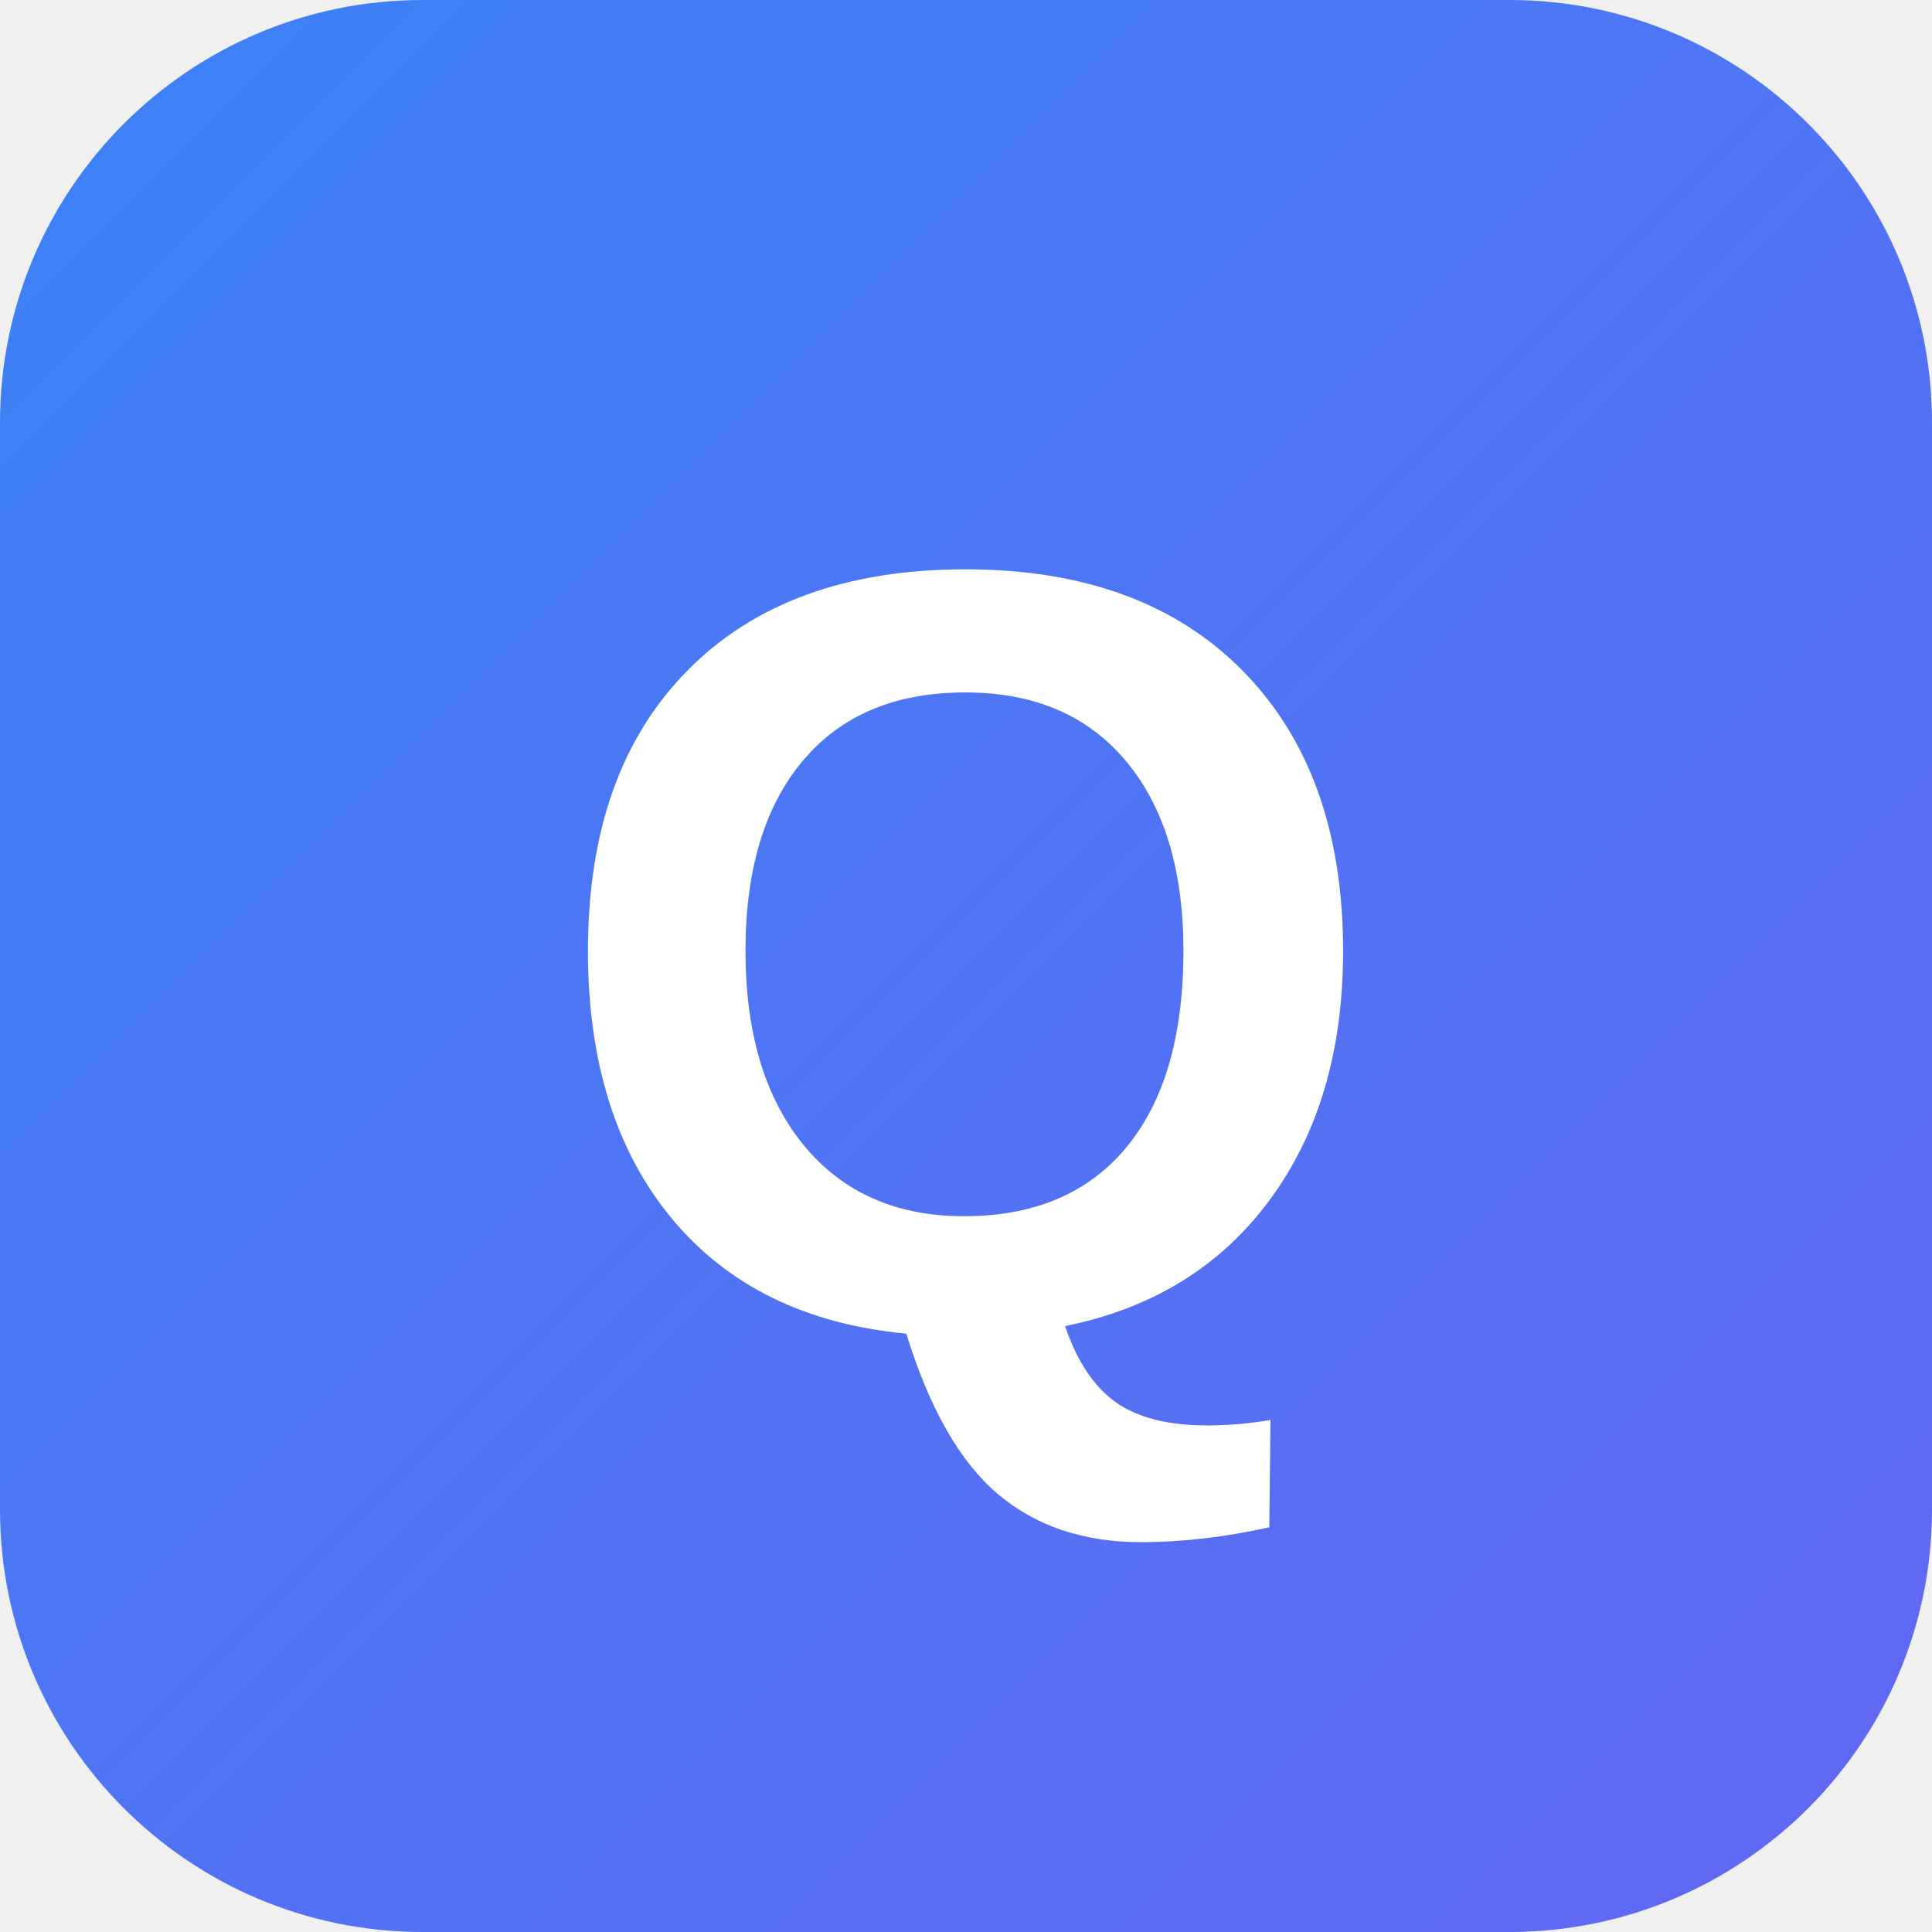
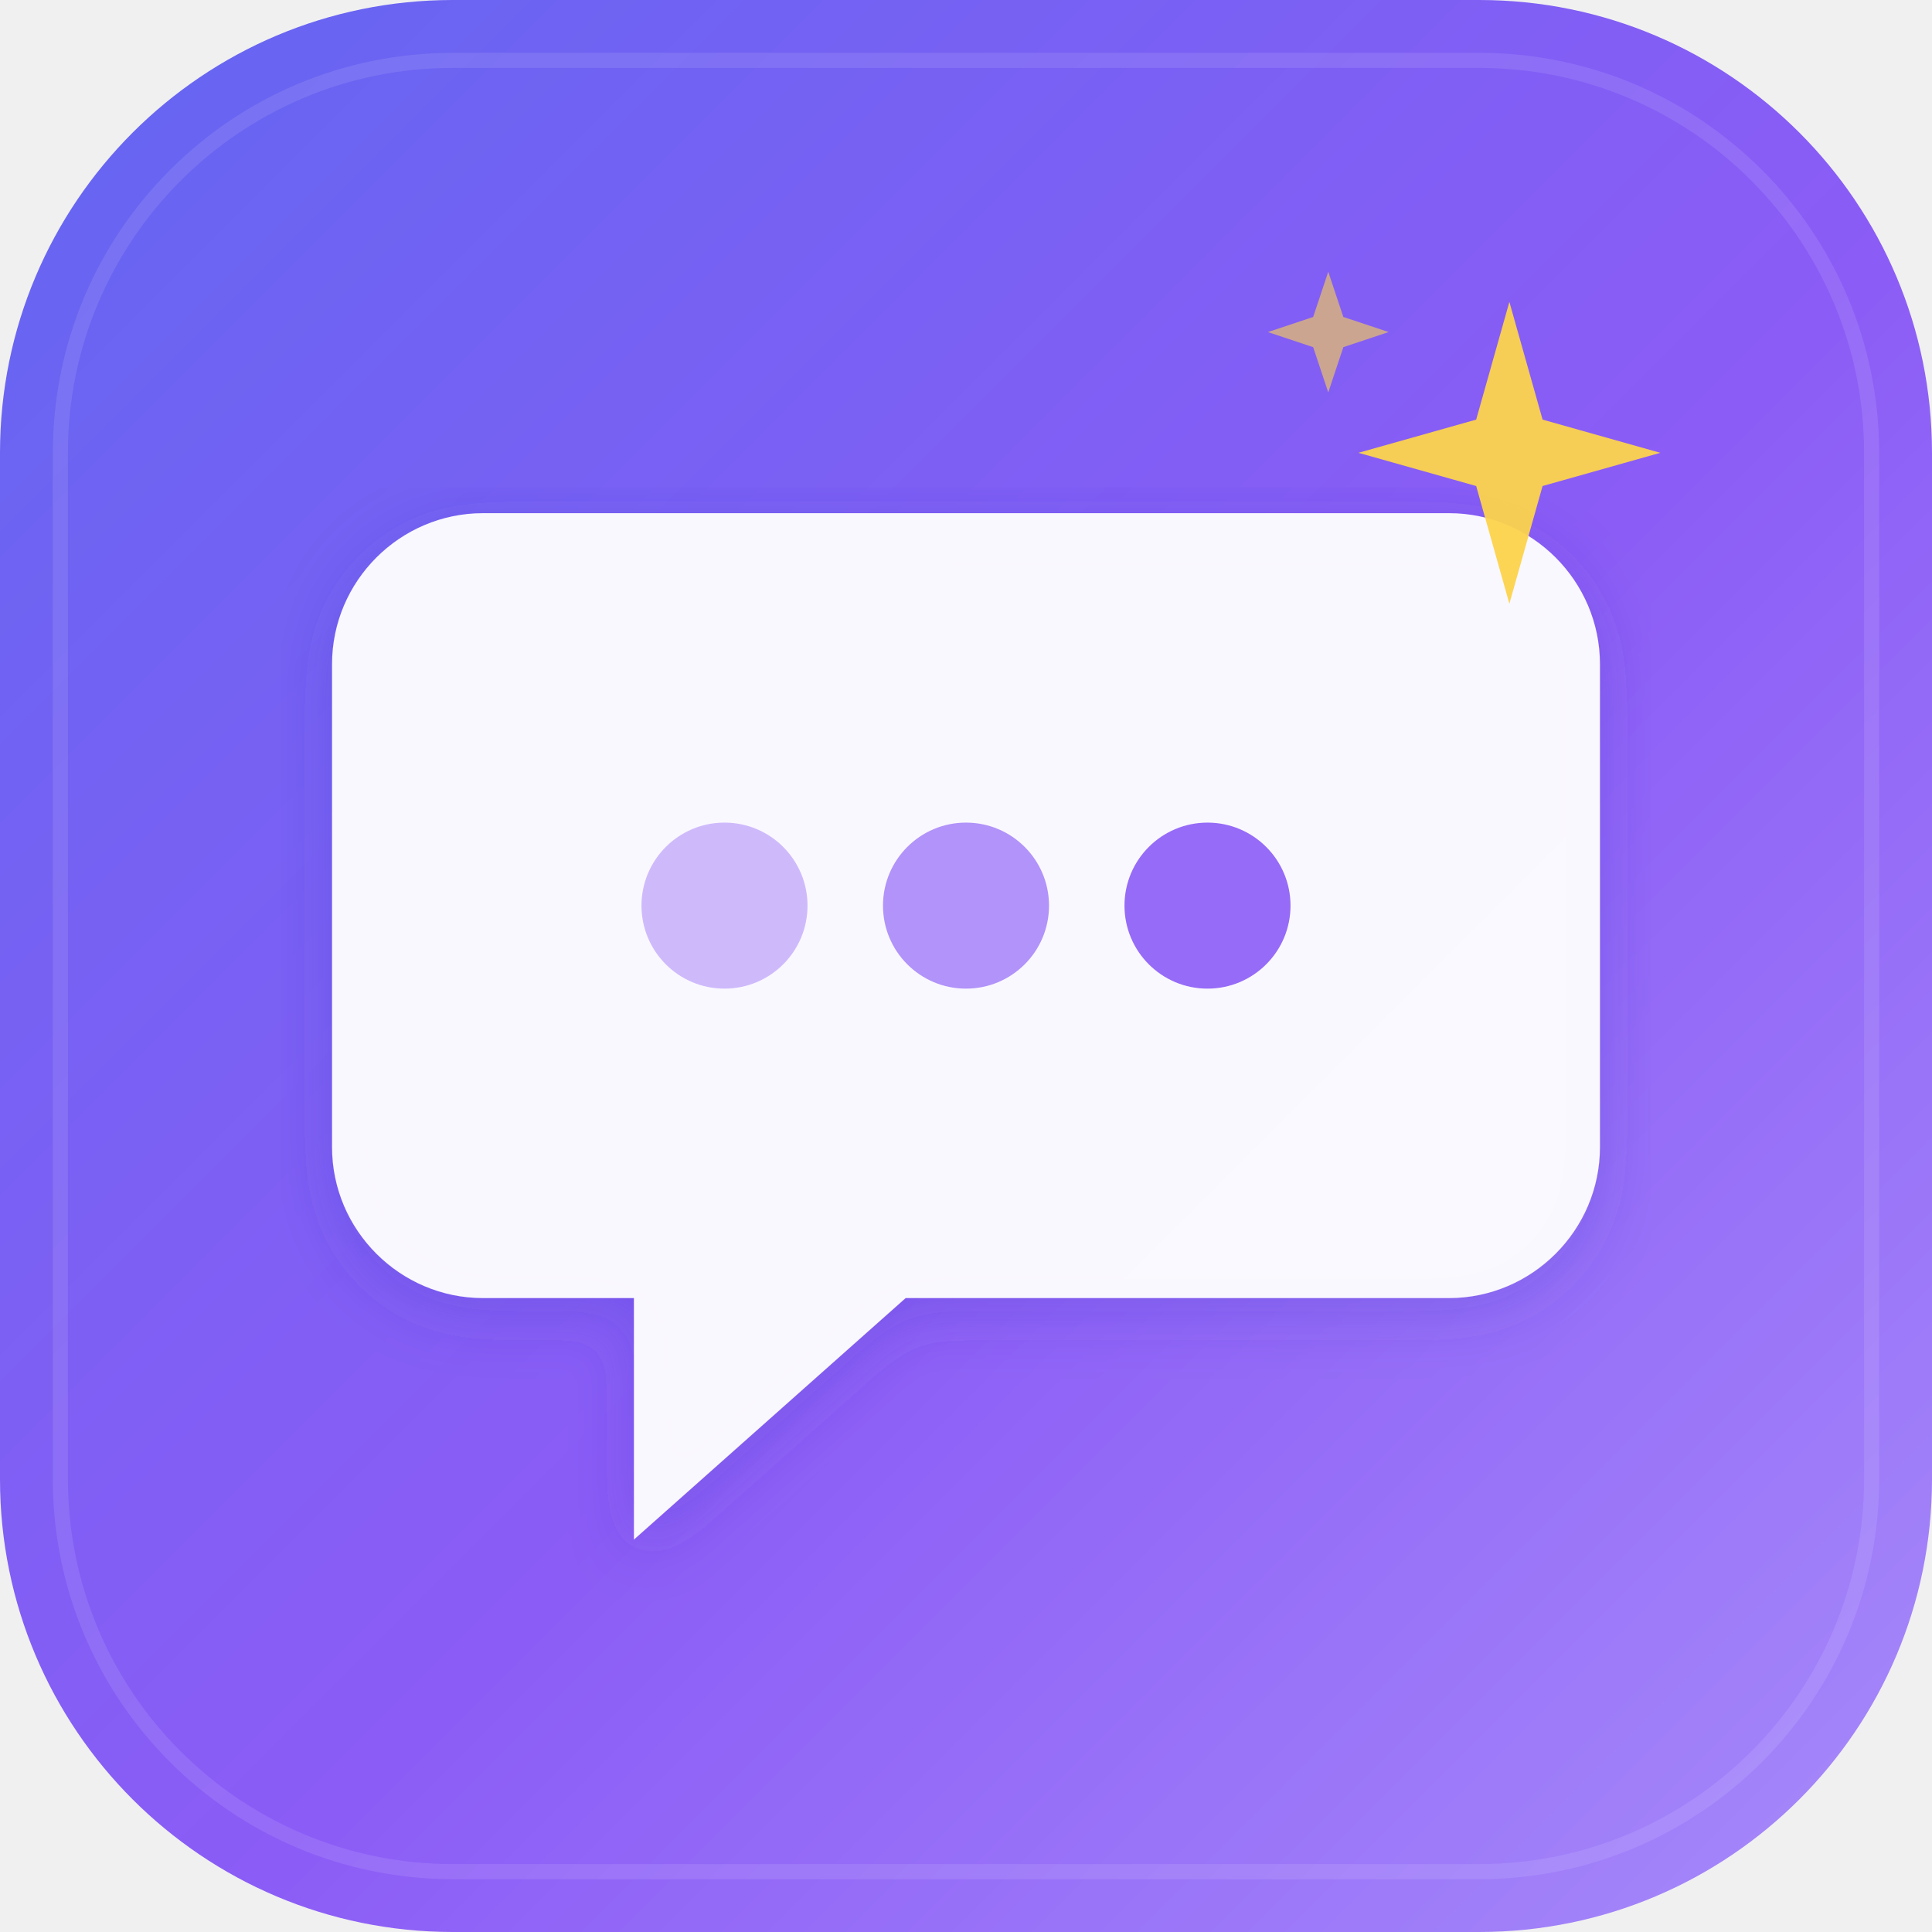
<svg xmlns="http://www.w3.org/2000/svg" width="128" height="128" viewBox="0 0 128 128">
  <defs>
-     <linearGradient id="bg" x1="0%" y1="0%" x2="100%" y2="100%">
-       <stop offset="0%" style="stop-color:#3b82f6" />
-       <stop offset="100%" style="stop-color:#6366f1" />
+     <linearGradient id="bg" x1="0" y1="0" x2="128" y2="128" gradientUnits="userSpaceOnUse">
+       <stop offset="0%" stop-color="#6366f1" />
+       <stop offset="55%" stop-color="#8b5cf6" />
+       <stop offset="100%" stop-color="#a78bfa" />
    </linearGradient>
+     <filter id="shadow" x="-4%" y="-4%" width="108%" height="112%">
+       <feDropShadow dx="0" dy="1" stdDeviation="2" flood-color="#4338ca" flood-opacity="0.25" />
+     </filter>
  </defs>
-   <rect width="128" height="128" rx="28" fill="url(#bg)" />
-   <text x="64" y="88" font-family="Arial, sans-serif" font-size="72" font-weight="bold" fill="white" text-anchor="middle">Q</text>
+   <rect width="128" height="128" rx="30" fill="url(#bg)" />
+   <rect x="4" y="4" width="120" height="120" rx="26" fill="none" stroke="rgba(255,255,255,0.1)" stroke-width="1" />
+   <path d="M32 34 L96 34 C101.5 34 106 38.5 106 44 L106 76 C106 81.5 101.5 86 96 86 L60 86 L42 102 L42 86 L32 86 C26.5 86 22 81.5 22 76 L22 44 C22 38.5 26.5 34 32 34 Z" fill="rgba(255,255,255,0.95)" filter="url(#shadow)" />
+   <circle cx="48" cy="60" r="5.5" fill="#8b5cf6" opacity="0.4" />
+   <circle cx="64" cy="60" r="5.5" fill="#8b5cf6" opacity="0.65" />
+   <circle cx="80" cy="60" r="5.5" fill="#8b5cf6" opacity="0.9" />
+   <path d="M100 20 L102.2 27.8 L110 30 L102.2 32.2 L100 40 L97.8 32.2 L90 30 L97.8 27.8 Z" fill="#fcd34d" opacity="0.95" />
+   <path d="M88 18 L89 21 L92 22 L89 23 L88 26 L87 23 L84 22 L87 21 Z" fill="#fcd34d" opacity="0.6" />
</svg>
